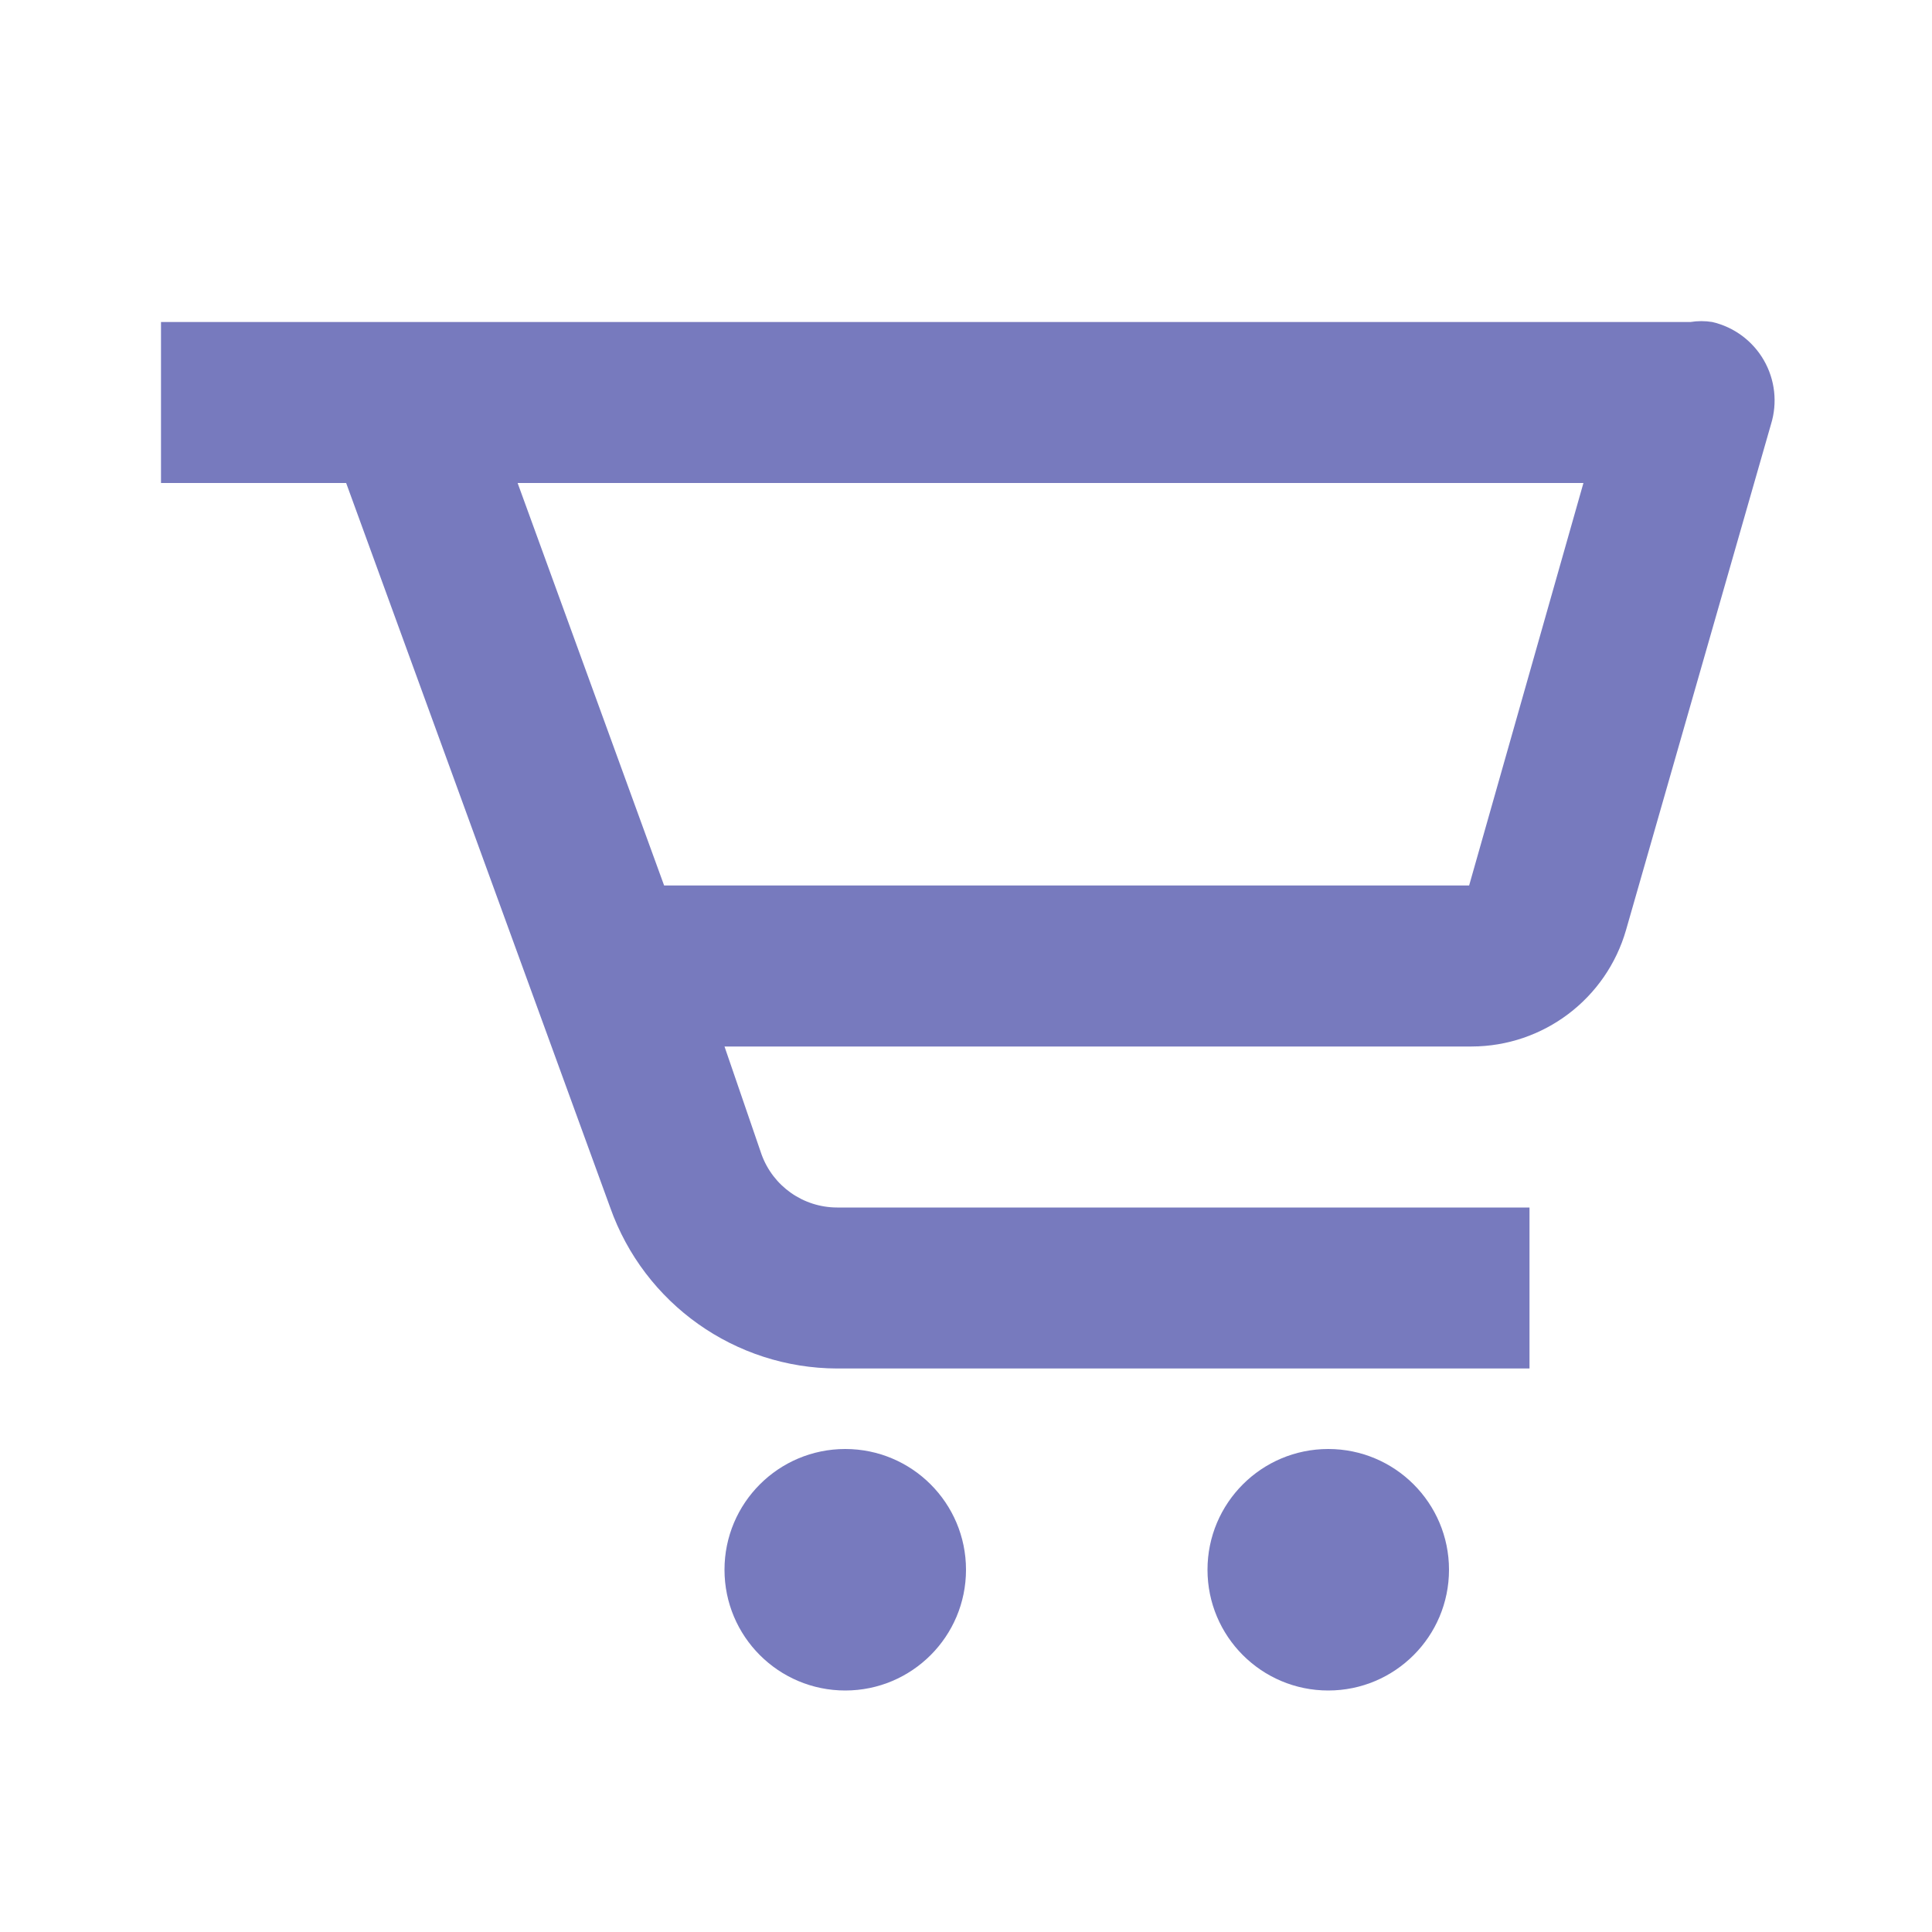
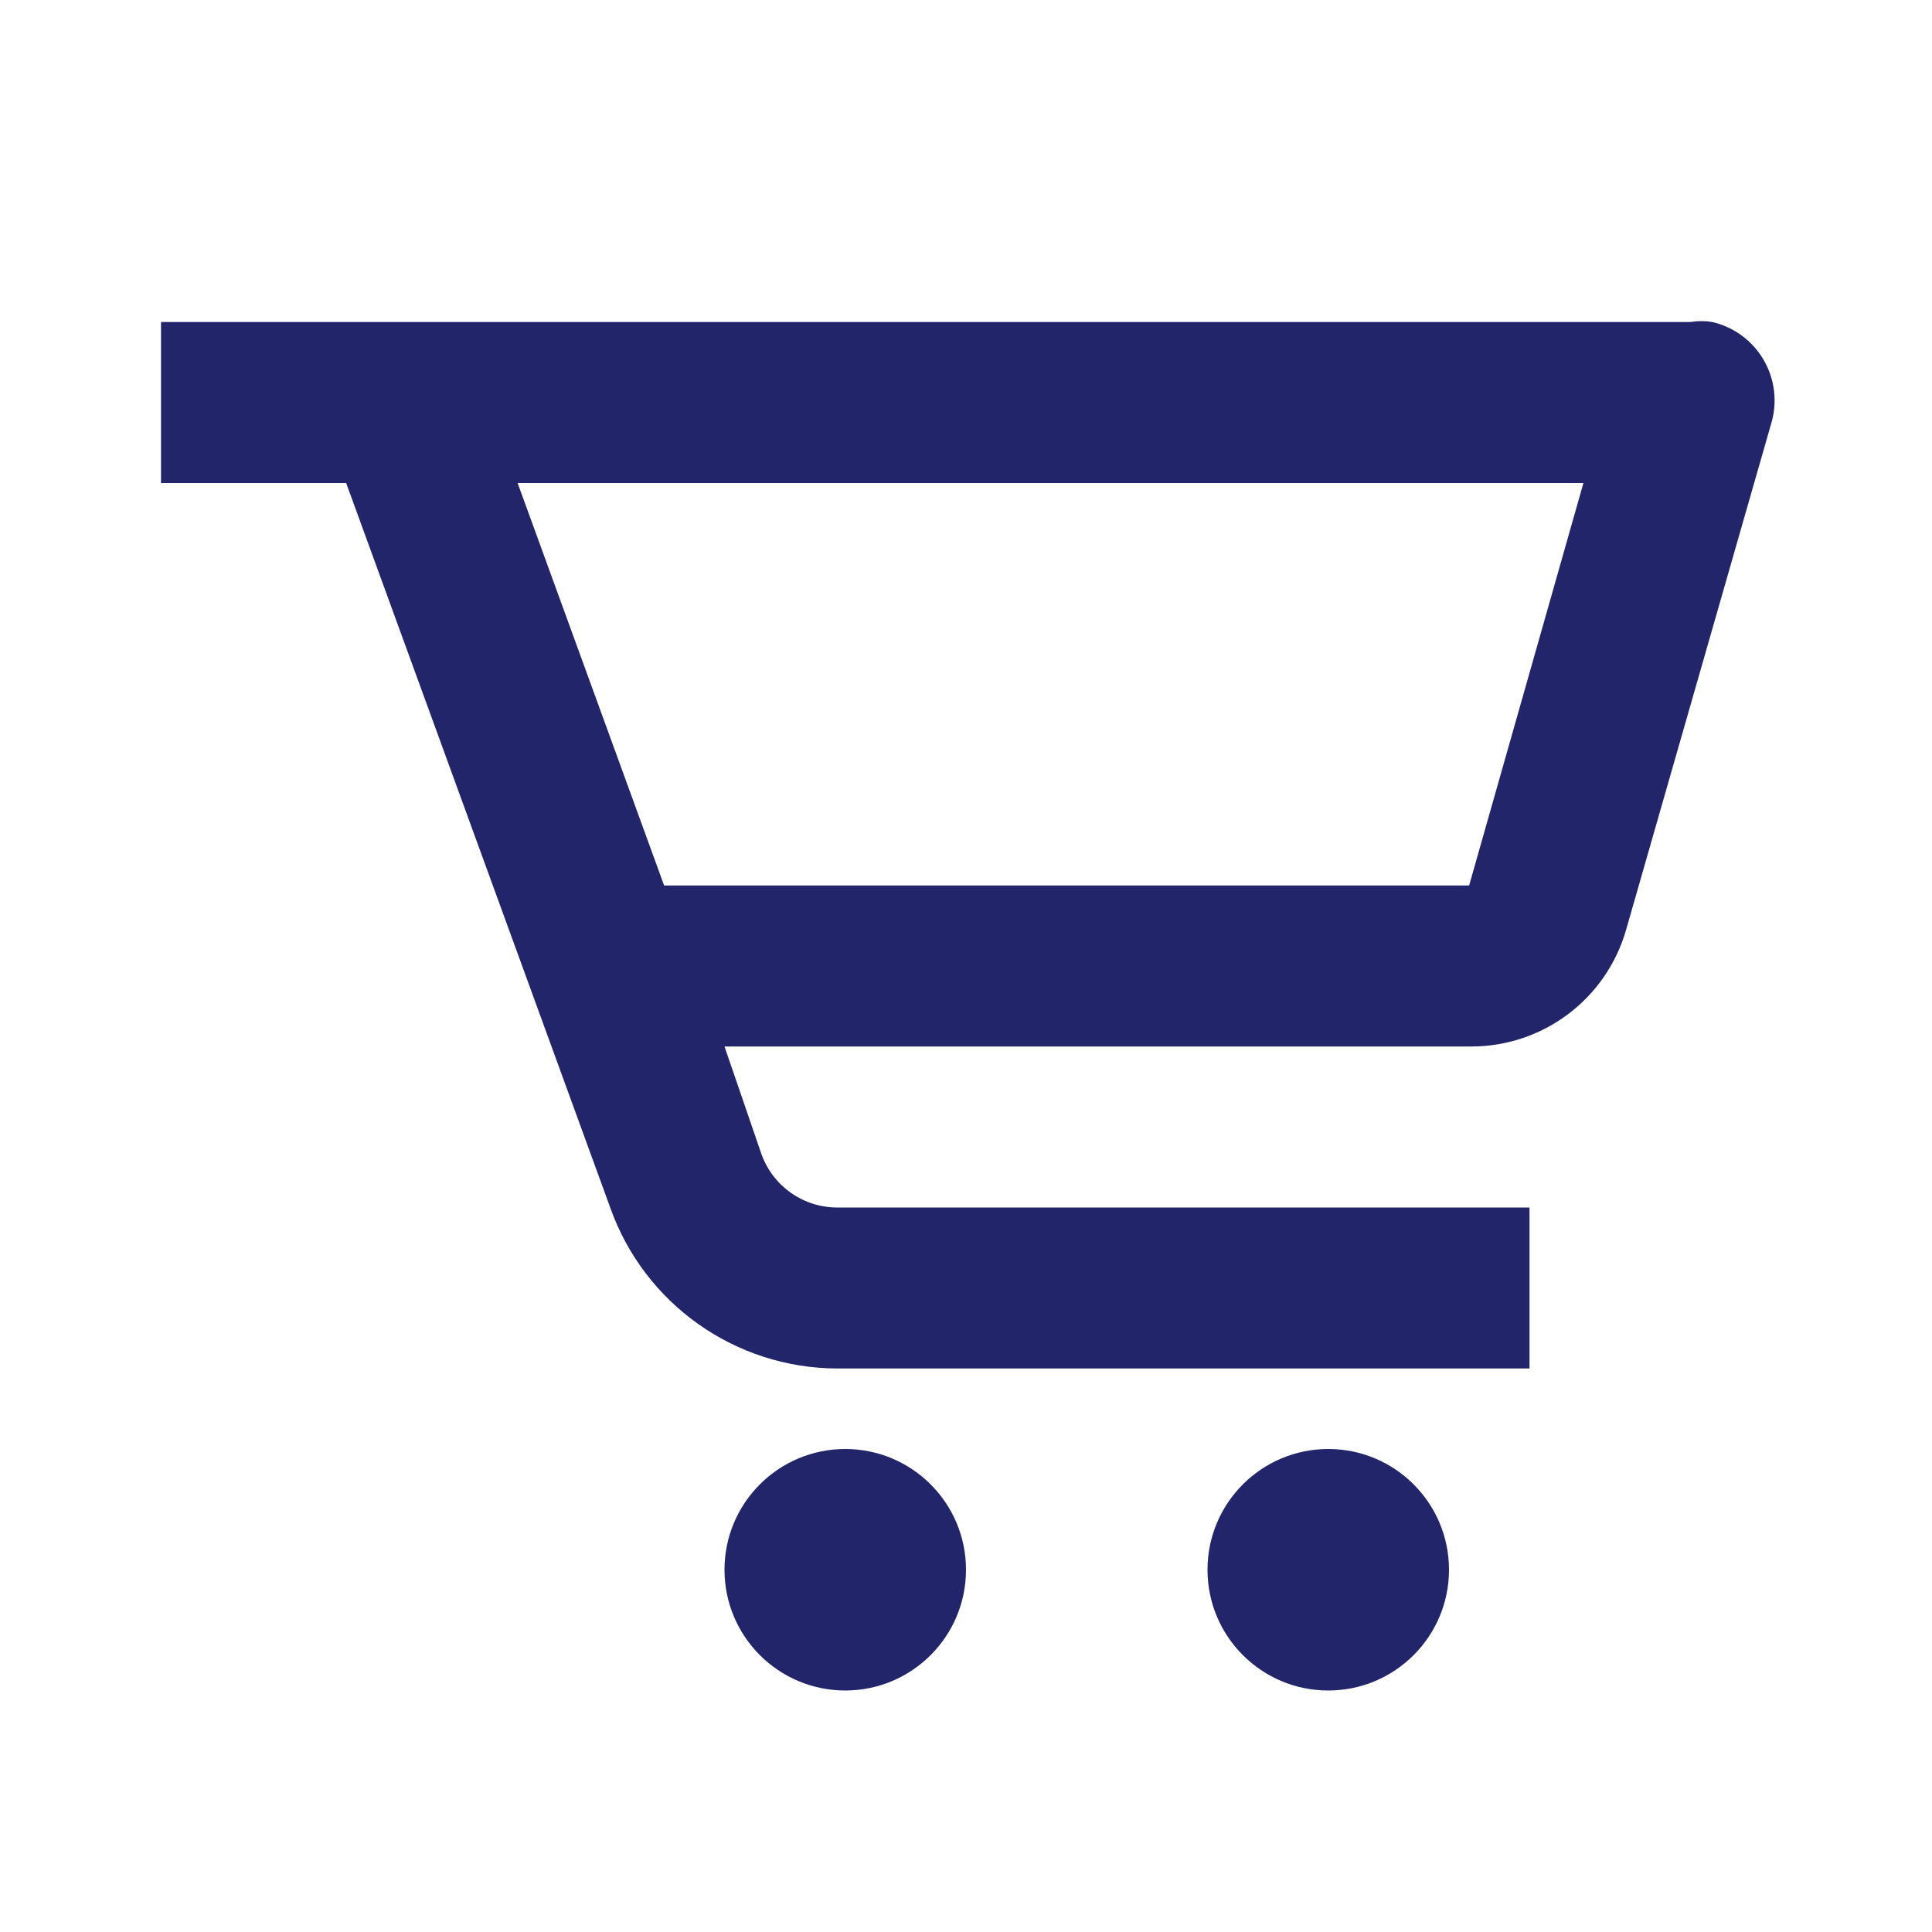
- <svg xmlns="http://www.w3.org/2000/svg" width="24" height="24" viewBox="0 0 24 24" style="fill: rgb(119, 122, 190);transform: ;msFilter:;">
+ <svg xmlns="http://www.w3.org/2000/svg" width="24" height="24" viewBox="0 0 24 24" style="fill: rgb(34, 37, 105);transform: ;msFilter:;">
  <path d="M21 4H2v2h2.3l3.28 9a3 3 0 0 0 2.82 2H19v-2h-8.6a1 1 0 0 1-.94-.66L9 13h9.28a2 2 0 0 0 1.92-1.45L22 5.27A1 1 0 0 0 21.27 4 .84.84 0 0 0 21 4zm-2.75 7h-10L6.43 6h13.24z" />
  <circle cx="10.5" cy="19.5" r="1.5" />
  <circle cx="16.5" cy="19.5" r="1.5" />
</svg>
